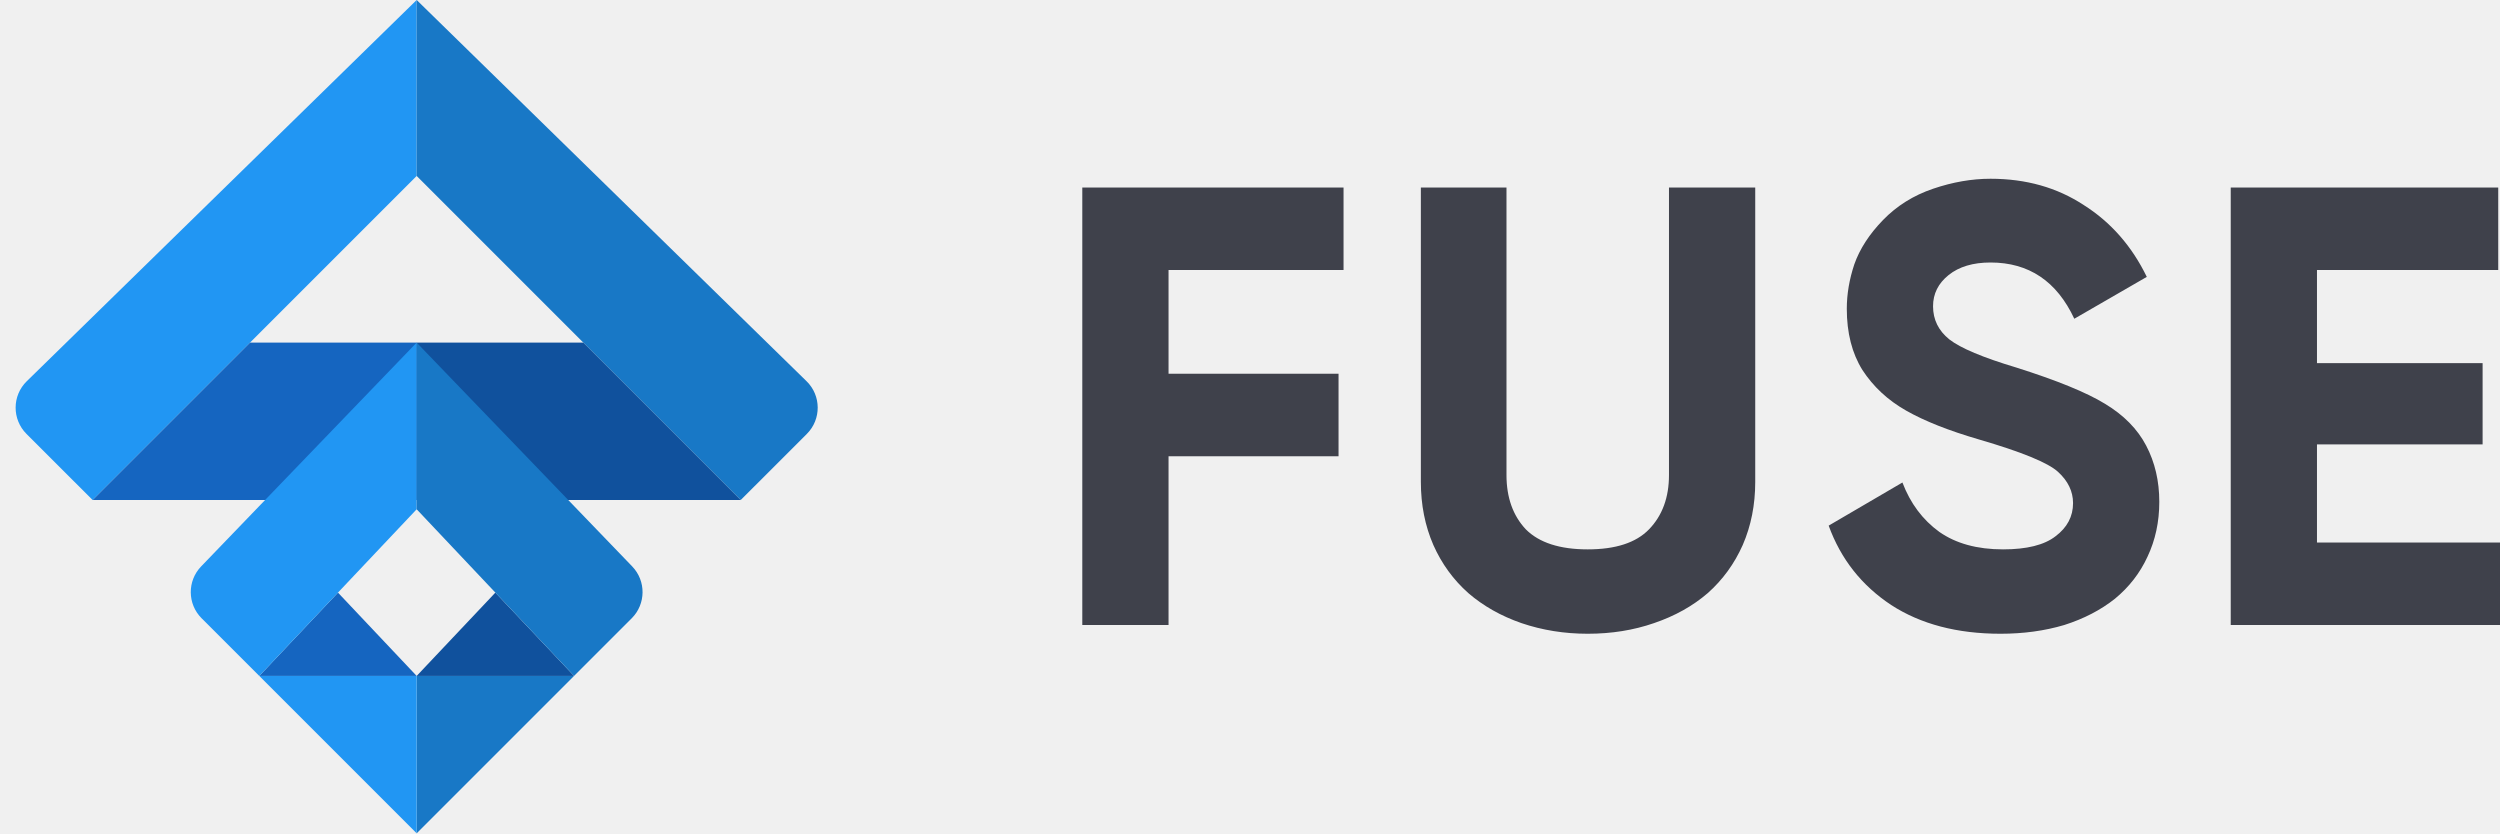
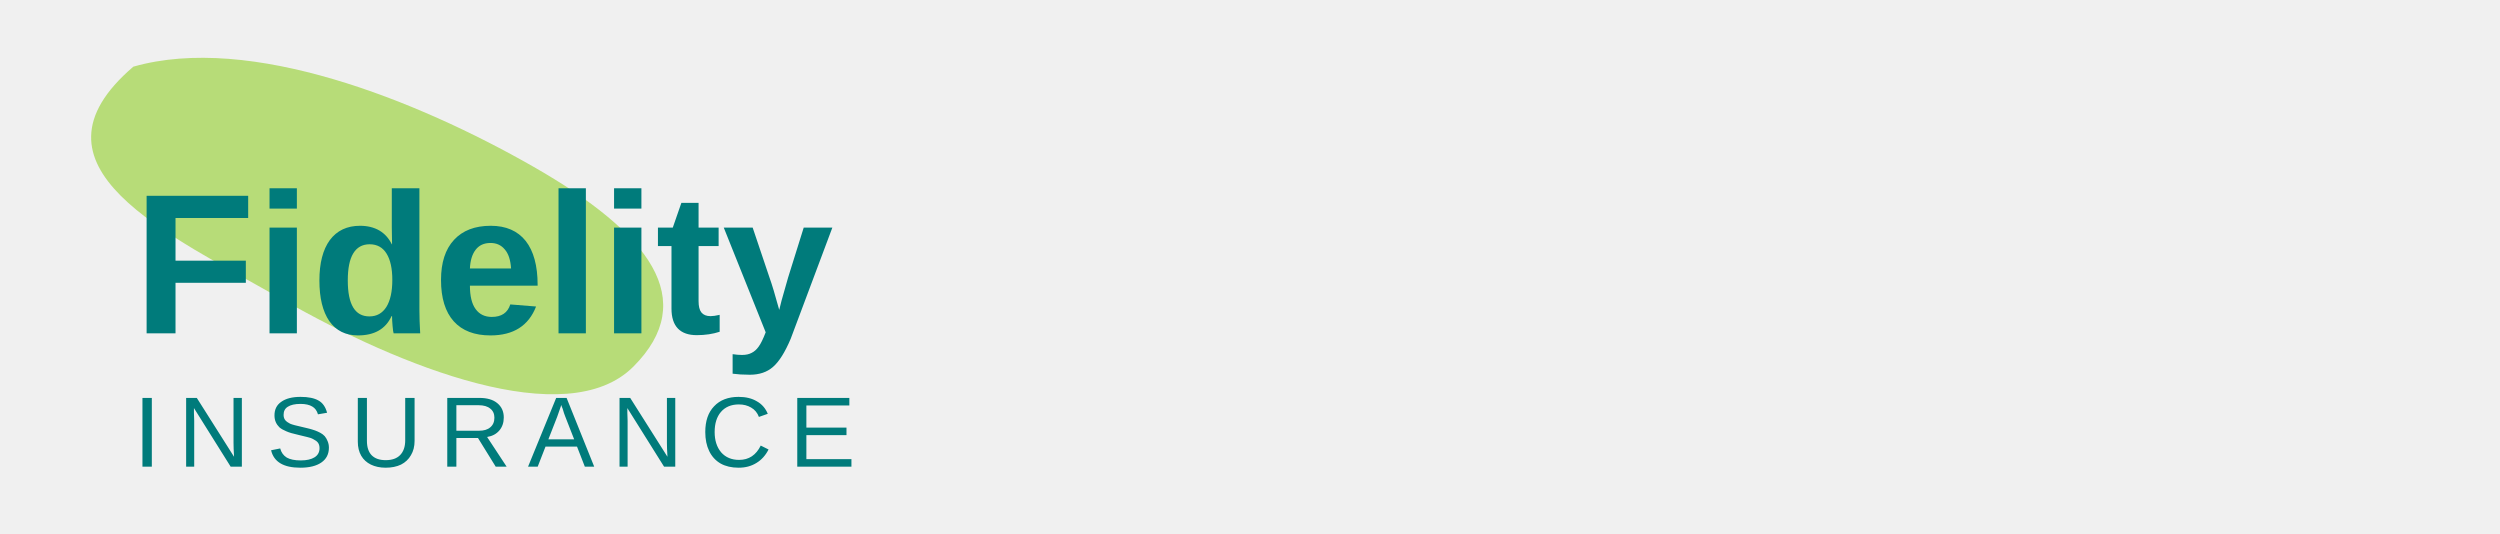
- <svg xmlns="http://www.w3.org/2000/svg" width="96" height="32" viewBox="0 0 96 32" fill="none">
+ <svg xmlns="http://www.w3.org/2000/svg" width="150" height="32" viewBox="0 0 150 32" fill="none">
  <g clip-path="url(#clip0)">
-     <path d="M51.592 10.368H44.872V14.352H51.4V17.52H44.872V24H41.56V7.2H51.592V10.368ZM60.969 24.336C60.073 24.336 59.225 24.2 58.425 23.928C57.641 23.656 56.961 23.272 56.385 22.776C55.809 22.264 55.361 21.648 55.041 20.928C54.721 20.192 54.561 19.384 54.561 18.504V7.2H57.849V18.24C57.849 19.104 58.097 19.8 58.593 20.328C59.105 20.84 59.897 21.096 60.969 21.096C62.041 21.096 62.825 20.84 63.321 20.328C63.833 19.8 64.089 19.104 64.089 18.24V7.2H67.401V18.504C67.401 19.384 67.241 20.192 66.921 20.928C66.601 21.648 66.153 22.264 65.577 22.776C65.001 23.272 64.313 23.656 63.513 23.928C62.729 24.2 61.881 24.336 60.969 24.336ZM76.821 24.336C75.157 24.336 73.757 23.968 72.621 23.232C71.485 22.48 70.685 21.464 70.221 20.184L73.053 18.528C73.357 19.328 73.829 19.96 74.469 20.424C75.109 20.872 75.925 21.096 76.917 21.096C77.829 21.096 78.501 20.928 78.933 20.592C79.381 20.256 79.605 19.832 79.605 19.32C79.605 18.872 79.413 18.472 79.029 18.12C78.645 17.768 77.629 17.352 75.981 16.872C74.829 16.536 73.901 16.168 73.197 15.768C72.493 15.368 71.933 14.848 71.517 14.208C71.117 13.568 70.917 12.784 70.917 11.856C70.917 11.296 71.013 10.728 71.205 10.152C71.413 9.56 71.781 8.992 72.309 8.448C72.837 7.904 73.477 7.504 74.229 7.248C74.981 6.992 75.717 6.864 76.437 6.864C77.797 6.864 78.989 7.2 80.013 7.872C81.053 8.528 81.861 9.448 82.437 10.632L79.653 12.24C78.981 10.8 77.909 10.08 76.437 10.08C75.765 10.08 75.229 10.24 74.829 10.56C74.429 10.88 74.229 11.28 74.229 11.76C74.229 12.272 74.437 12.696 74.853 13.032C75.285 13.368 76.141 13.728 77.421 14.112C78.989 14.608 80.125 15.072 80.829 15.504C81.549 15.936 82.077 16.472 82.413 17.112C82.749 17.752 82.917 18.472 82.917 19.272C82.917 20.04 82.765 20.744 82.461 21.384C82.173 22.008 81.757 22.544 81.213 22.992C80.669 23.424 80.021 23.76 79.269 24C78.517 24.224 77.701 24.336 76.821 24.336ZM88.972 20.832H96.052V24H85.66V7.2H95.932V10.368H88.972V13.944H95.332V17.064H88.972V20.832Z" fill="#3F414B" />
-     <path d="M16 6.756V0L1.028 14.639C0.462 15.192 0.457 16.102 1.017 16.662L3.556 19.2" fill="#2196F3" />
-     <path d="M16 6.756V0L30.972 14.639C31.538 15.192 31.543 16.102 30.983 16.662L28.444 19.2" fill="#1878C6" />
-     <path d="M3.556 19.2L9.6 13.156H16V19.2" fill="#1565C0" />
-     <path d="M28.444 19.2L22.4 13.156H16V19.2" fill="#10519D" />
-     <path d="M16 25.956H9.956L12.978 22.756L16 25.956Z" fill="#1565C0" />
-     <path d="M16 32L22.044 25.956L16 25.956V32Z" fill="#1878C6" />
-     <path d="M16 32L9.956 25.956H16V32Z" fill="#2196F3" />
-     <path d="M16 25.956H22.044L19.022 22.756L16 25.956Z" fill="#10519D" />
-     <path d="M7.724 21.75C7.186 22.308 7.194 23.194 7.742 23.742L9.956 25.956L16 19.556V13.156" fill="#2196F3" />
-     <path d="M24.276 21.75C24.814 22.308 24.806 23.194 24.258 23.742L22.044 25.956L16 19.556V13.156" fill="#1878C6" />
+     <path d="M8 4C15 2, 25 6, 32 10C39 14, 42 18, 38 22C34 26, 24 22, 17 18C10 14, 1 10, 8 4Z" fill="#B7DC78" />
+     <text x="8" y="20" font-family="Arial, sans-serif" font-size="12" font-weight="bold" fill="#007B7B">
+             Fidelity
+         </text>
+     <text x="8" y="28" font-family="Arial, sans-serif" font-size="6" fill="#007B7B" letter-spacing="1px">
+             INSURANCE
+         </text>
  </g>
  <defs>
    <clipPath id="clip0">
-       <rect width="96" height="32" fill="white" />
+       <rect width="150" height="32" fill="white" />
    </clipPath>
  </defs>
</svg>
